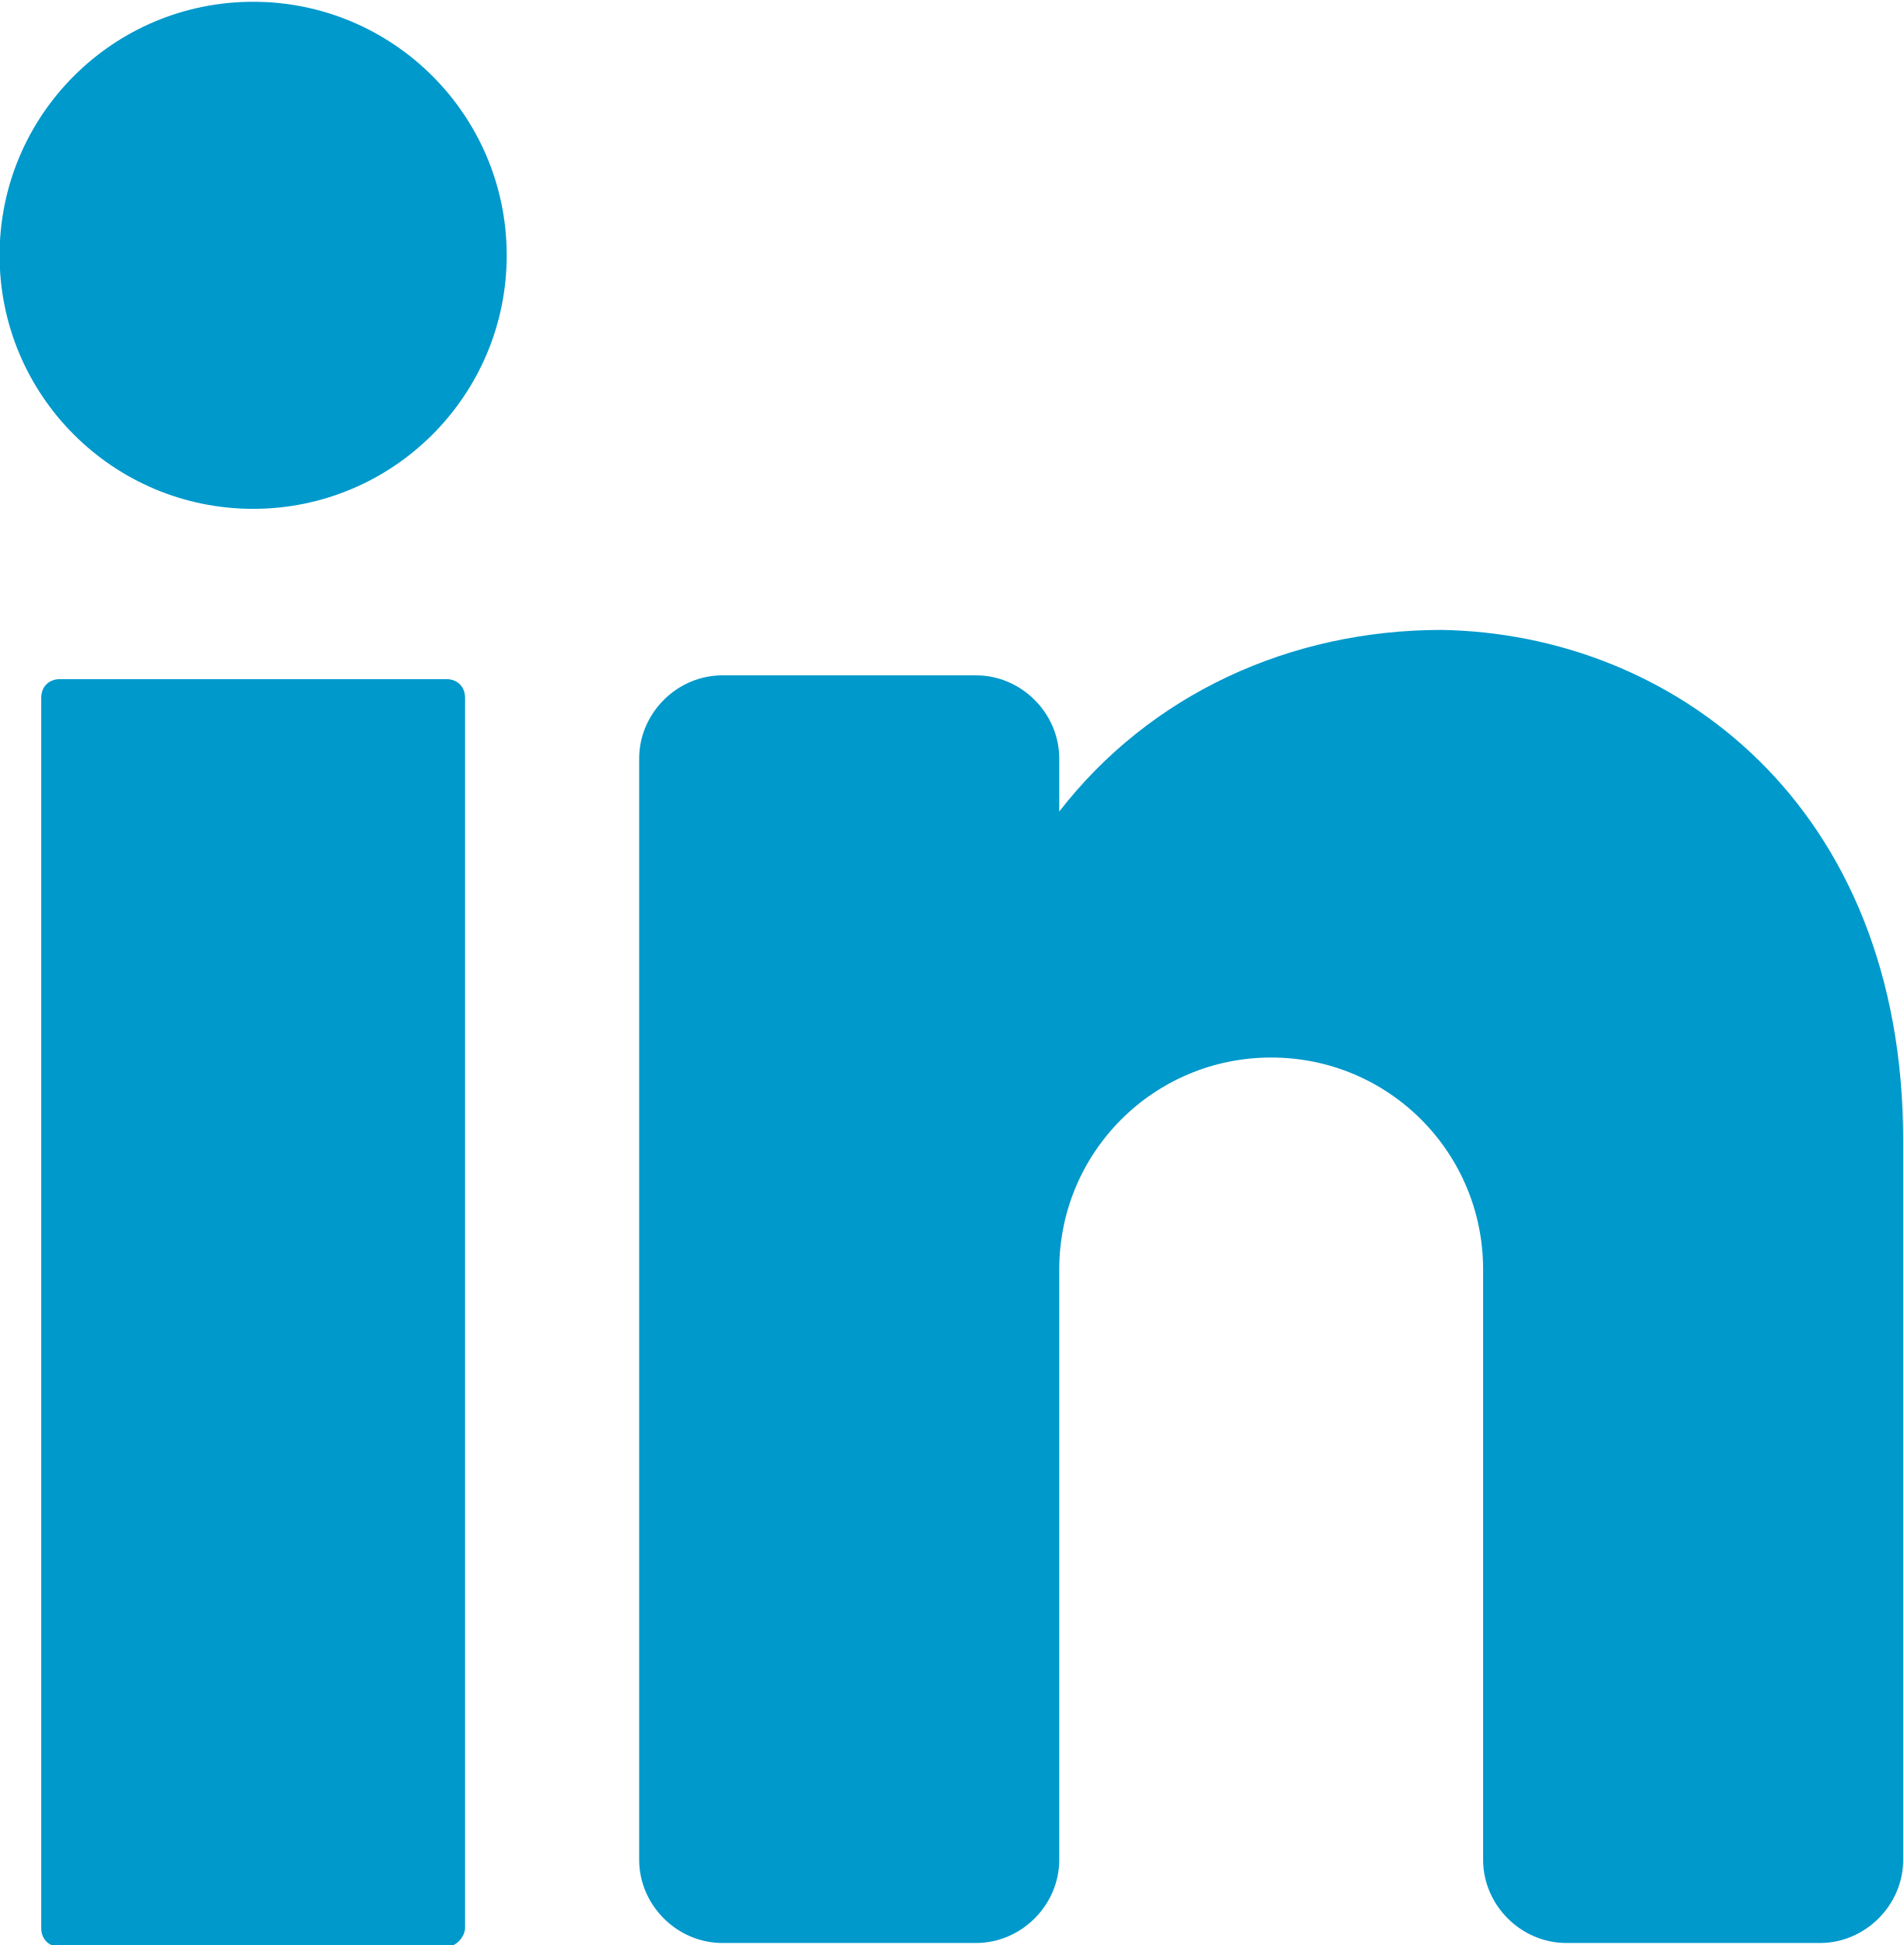
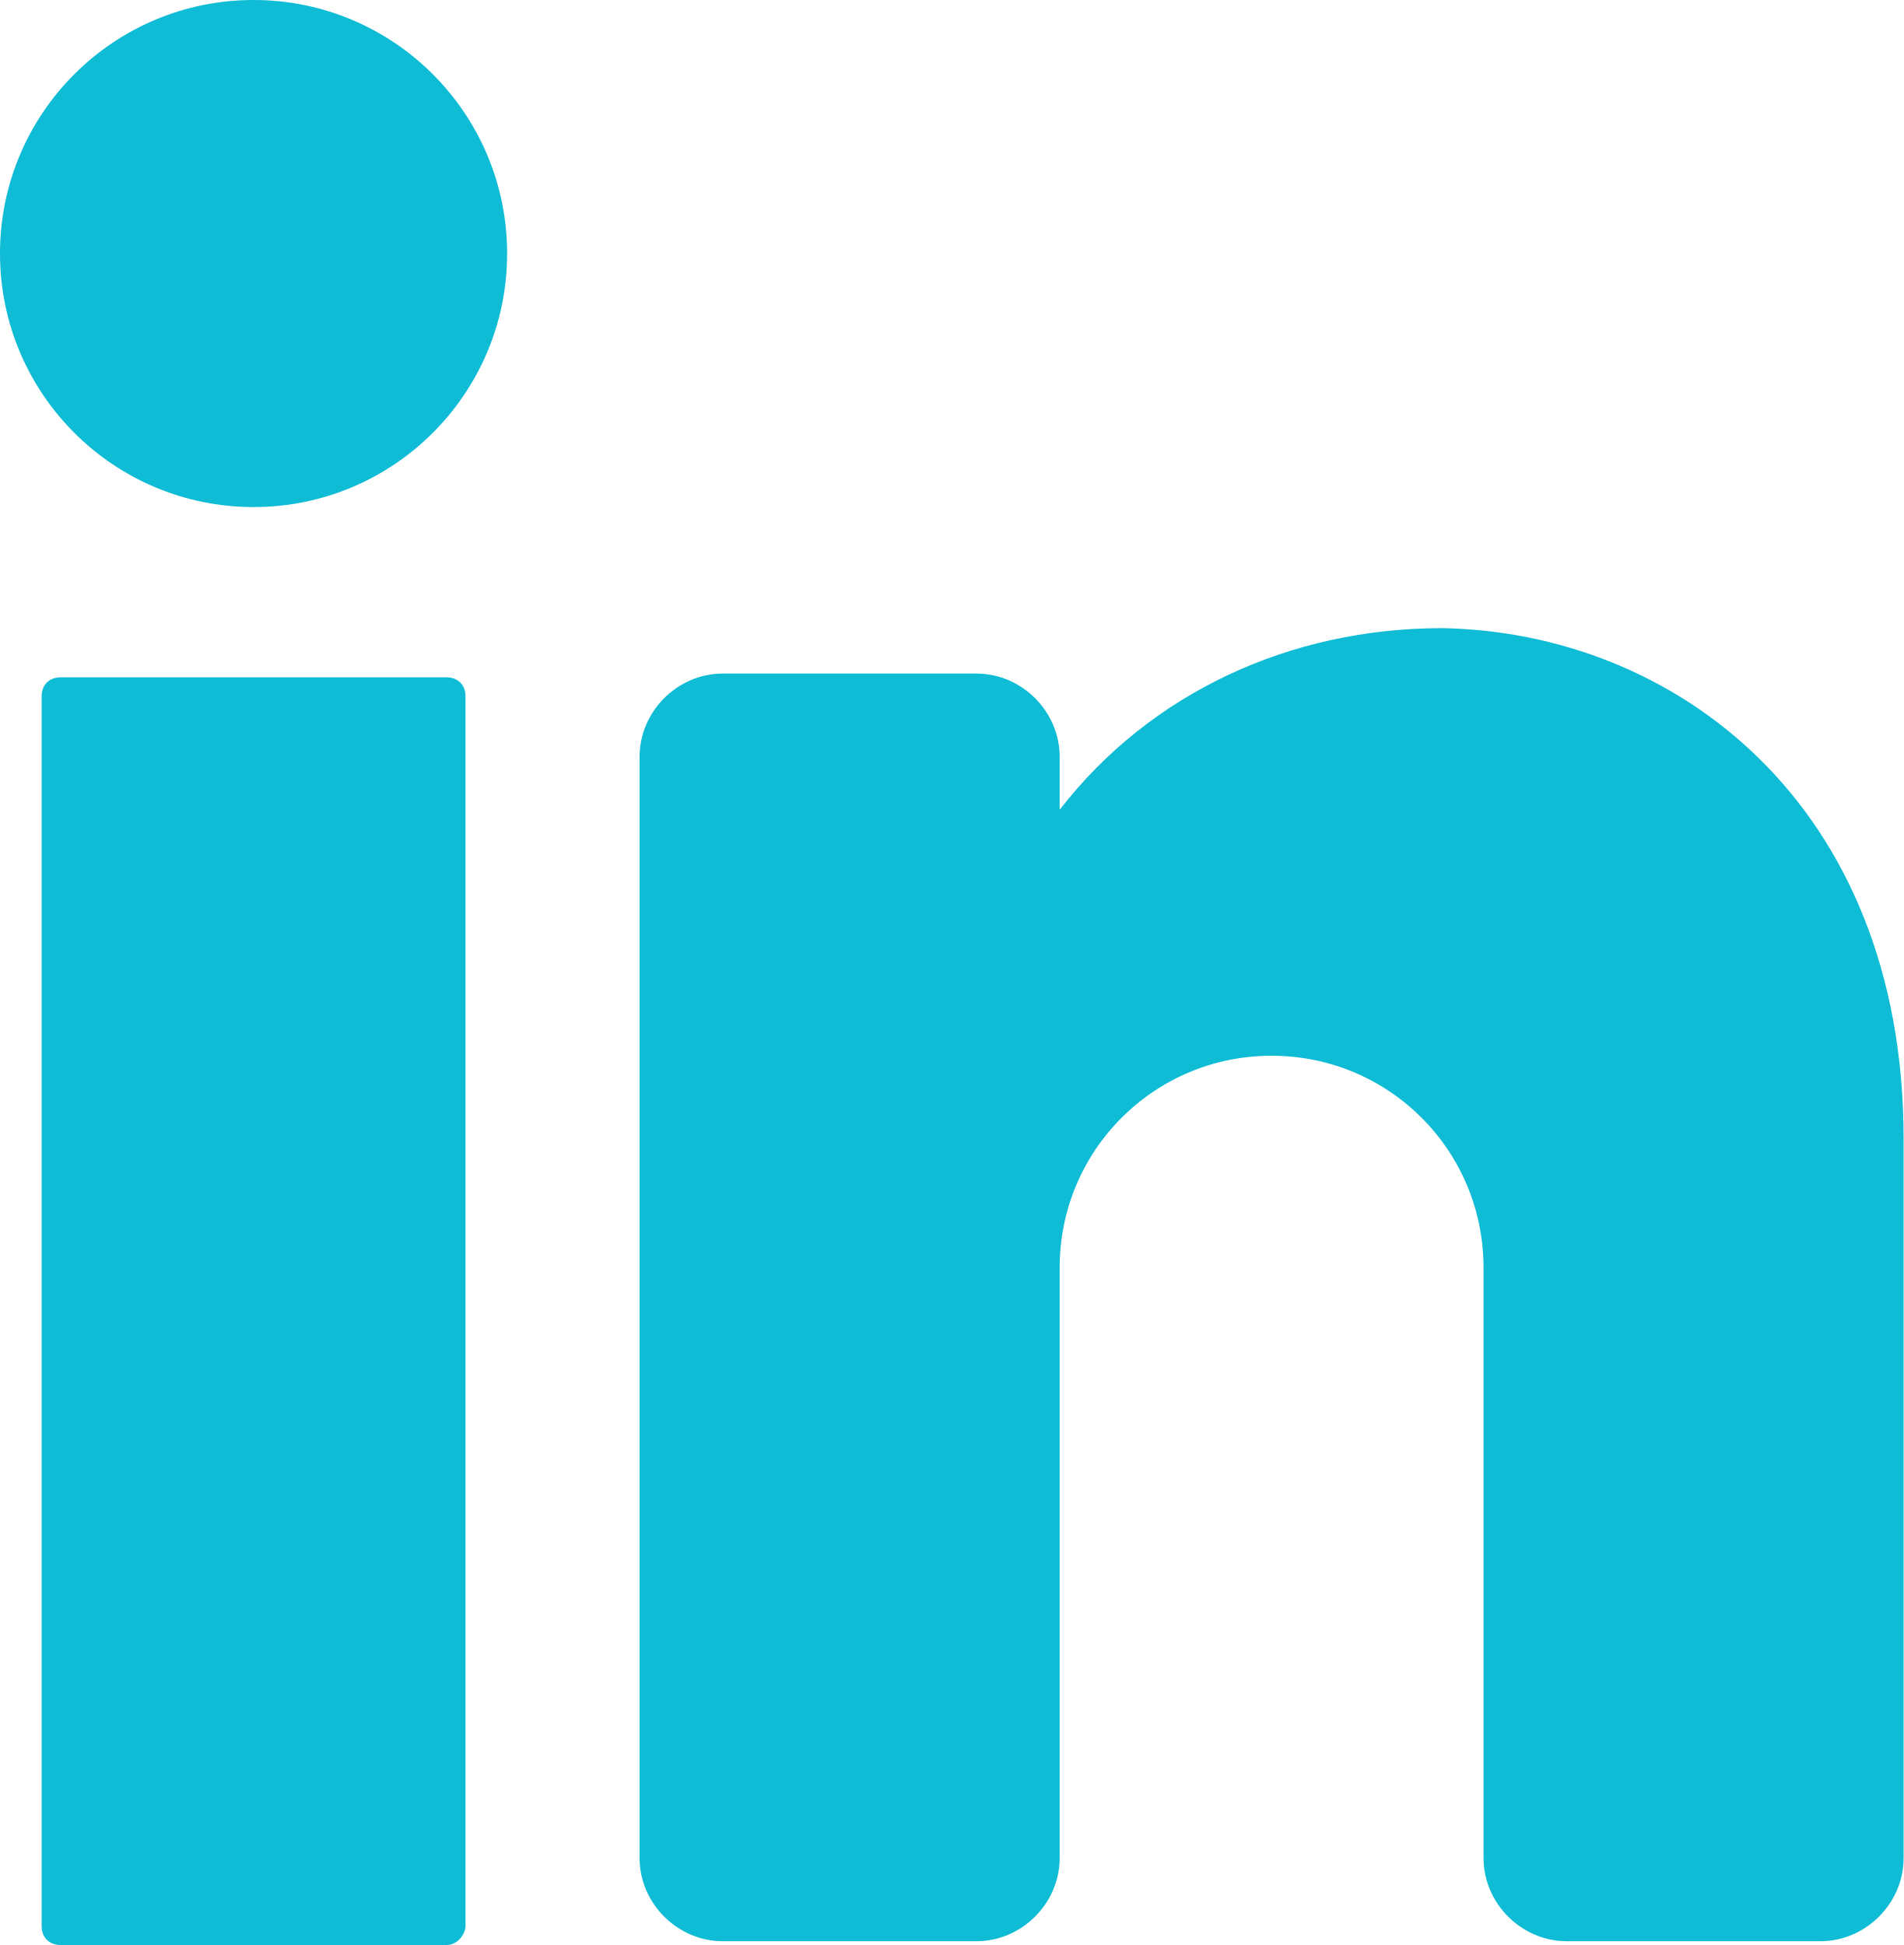
- <svg xmlns="http://www.w3.org/2000/svg" version="1.1" id="Capa_1" x="0px" y="0px" viewBox="0 0 50.3 51.4" style="enable-background:new 0 0 50.3 51.4;" xml:space="preserve">
-   <style type="text/css">
- 	.st0{fill:#0099CC;}
- </style>
-   <g id="Grupo_15" transform="translate(-1051.911 -3544.353)">
-     <path id="Trazado_5" class="st0" d="M1065.3,3551.1c0,3.7-3,6.7-6.7,6.7s-6.7-3-6.7-6.7s3-6.7,6.7-6.7l0,0   C1062.3,3544.4,1065.3,3547.4,1065.3,3551.1" />
-     <path id="Trazado_6" class="st0" d="M1063.7,3595.8h-10.2c-0.3,0-0.5-0.2-0.5-0.5v-32.5c0-0.3,0.2-0.5,0.5-0.5h10.2   c0.3,0,0.5,0.2,0.5,0.5v32.5C1064.2,3595.5,1064,3595.8,1063.7,3595.8" />
-     <path id="Trazado_7" class="st0" d="M1102.2,3574.5v19c0,1.2-1,2.2-2.2,2.2h-6.7c-1.2,0-2.2-1-2.2-2.2v-15.6c0-3.1-2.5-5.6-5.6-5.6   s-5.6,2.5-5.6,5.6v15.6c0,1.2-1,2.2-2.2,2.2h-6.7c-1.2,0-2.2-1-2.2-2.2v-29.1c0-1.2,1-2.2,2.2-2.2h6.7c1.2,0,2.2,1,2.2,2.2v1.4   c2.4-3.1,6.1-4.8,10.1-4.8C1096.1,3561.1,1102.2,3565.6,1102.2,3574.5" />
+ <svg xmlns="http://www.w3.org/2000/svg" id="Capa_1" version="1.1" viewBox="0 0 50.3 51.4">
+   <defs>
+     <style>
+       .st0 {
+         fill: #0fbcd6;
+       }
+     </style>
+   </defs>
+   <g id="Grupo_15">
+     <path id="Trazado_5" class="st0" d="M13.4,6.7c0,3.7-3,6.7-6.7,6.7S0,10.4,0,6.7,3,0,6.7,0h0c3.7,0,6.7,3,6.7,6.7" />
+     <path id="Trazado_6" class="st0" d="M11.8,51.4H1.6c-.3,0-.5-.2-.5-.5V18.4c0-.3.2-.5.5-.5h10.2c.3,0,.5.2.5.5v32.5c0,.2-.2.5-.5.5" />
+     <path id="Trazado_7" class="st0" d="M50.3,30.1v19c0,1.2-1,2.2-2.2,2.2h-6.7c-1.2,0-2.2-1-2.2-2.2v-15.6c0-3.1-2.5-5.6-5.6-5.6s-5.6,2.5-5.6,5.6v15.6c0,1.2-1,2.2-2.2,2.2h-6.7c-1.2,0-2.2-1-2.2-2.2v-29.1c0-1.2,1-2.2,2.2-2.2h6.7c1.2,0,2.2,1,2.2,2.2v1.4c2.4-3.1,6.1-4.8,10.1-4.8,6.1.1,12.2,4.6,12.2,13.5" />
  </g>
</svg>
